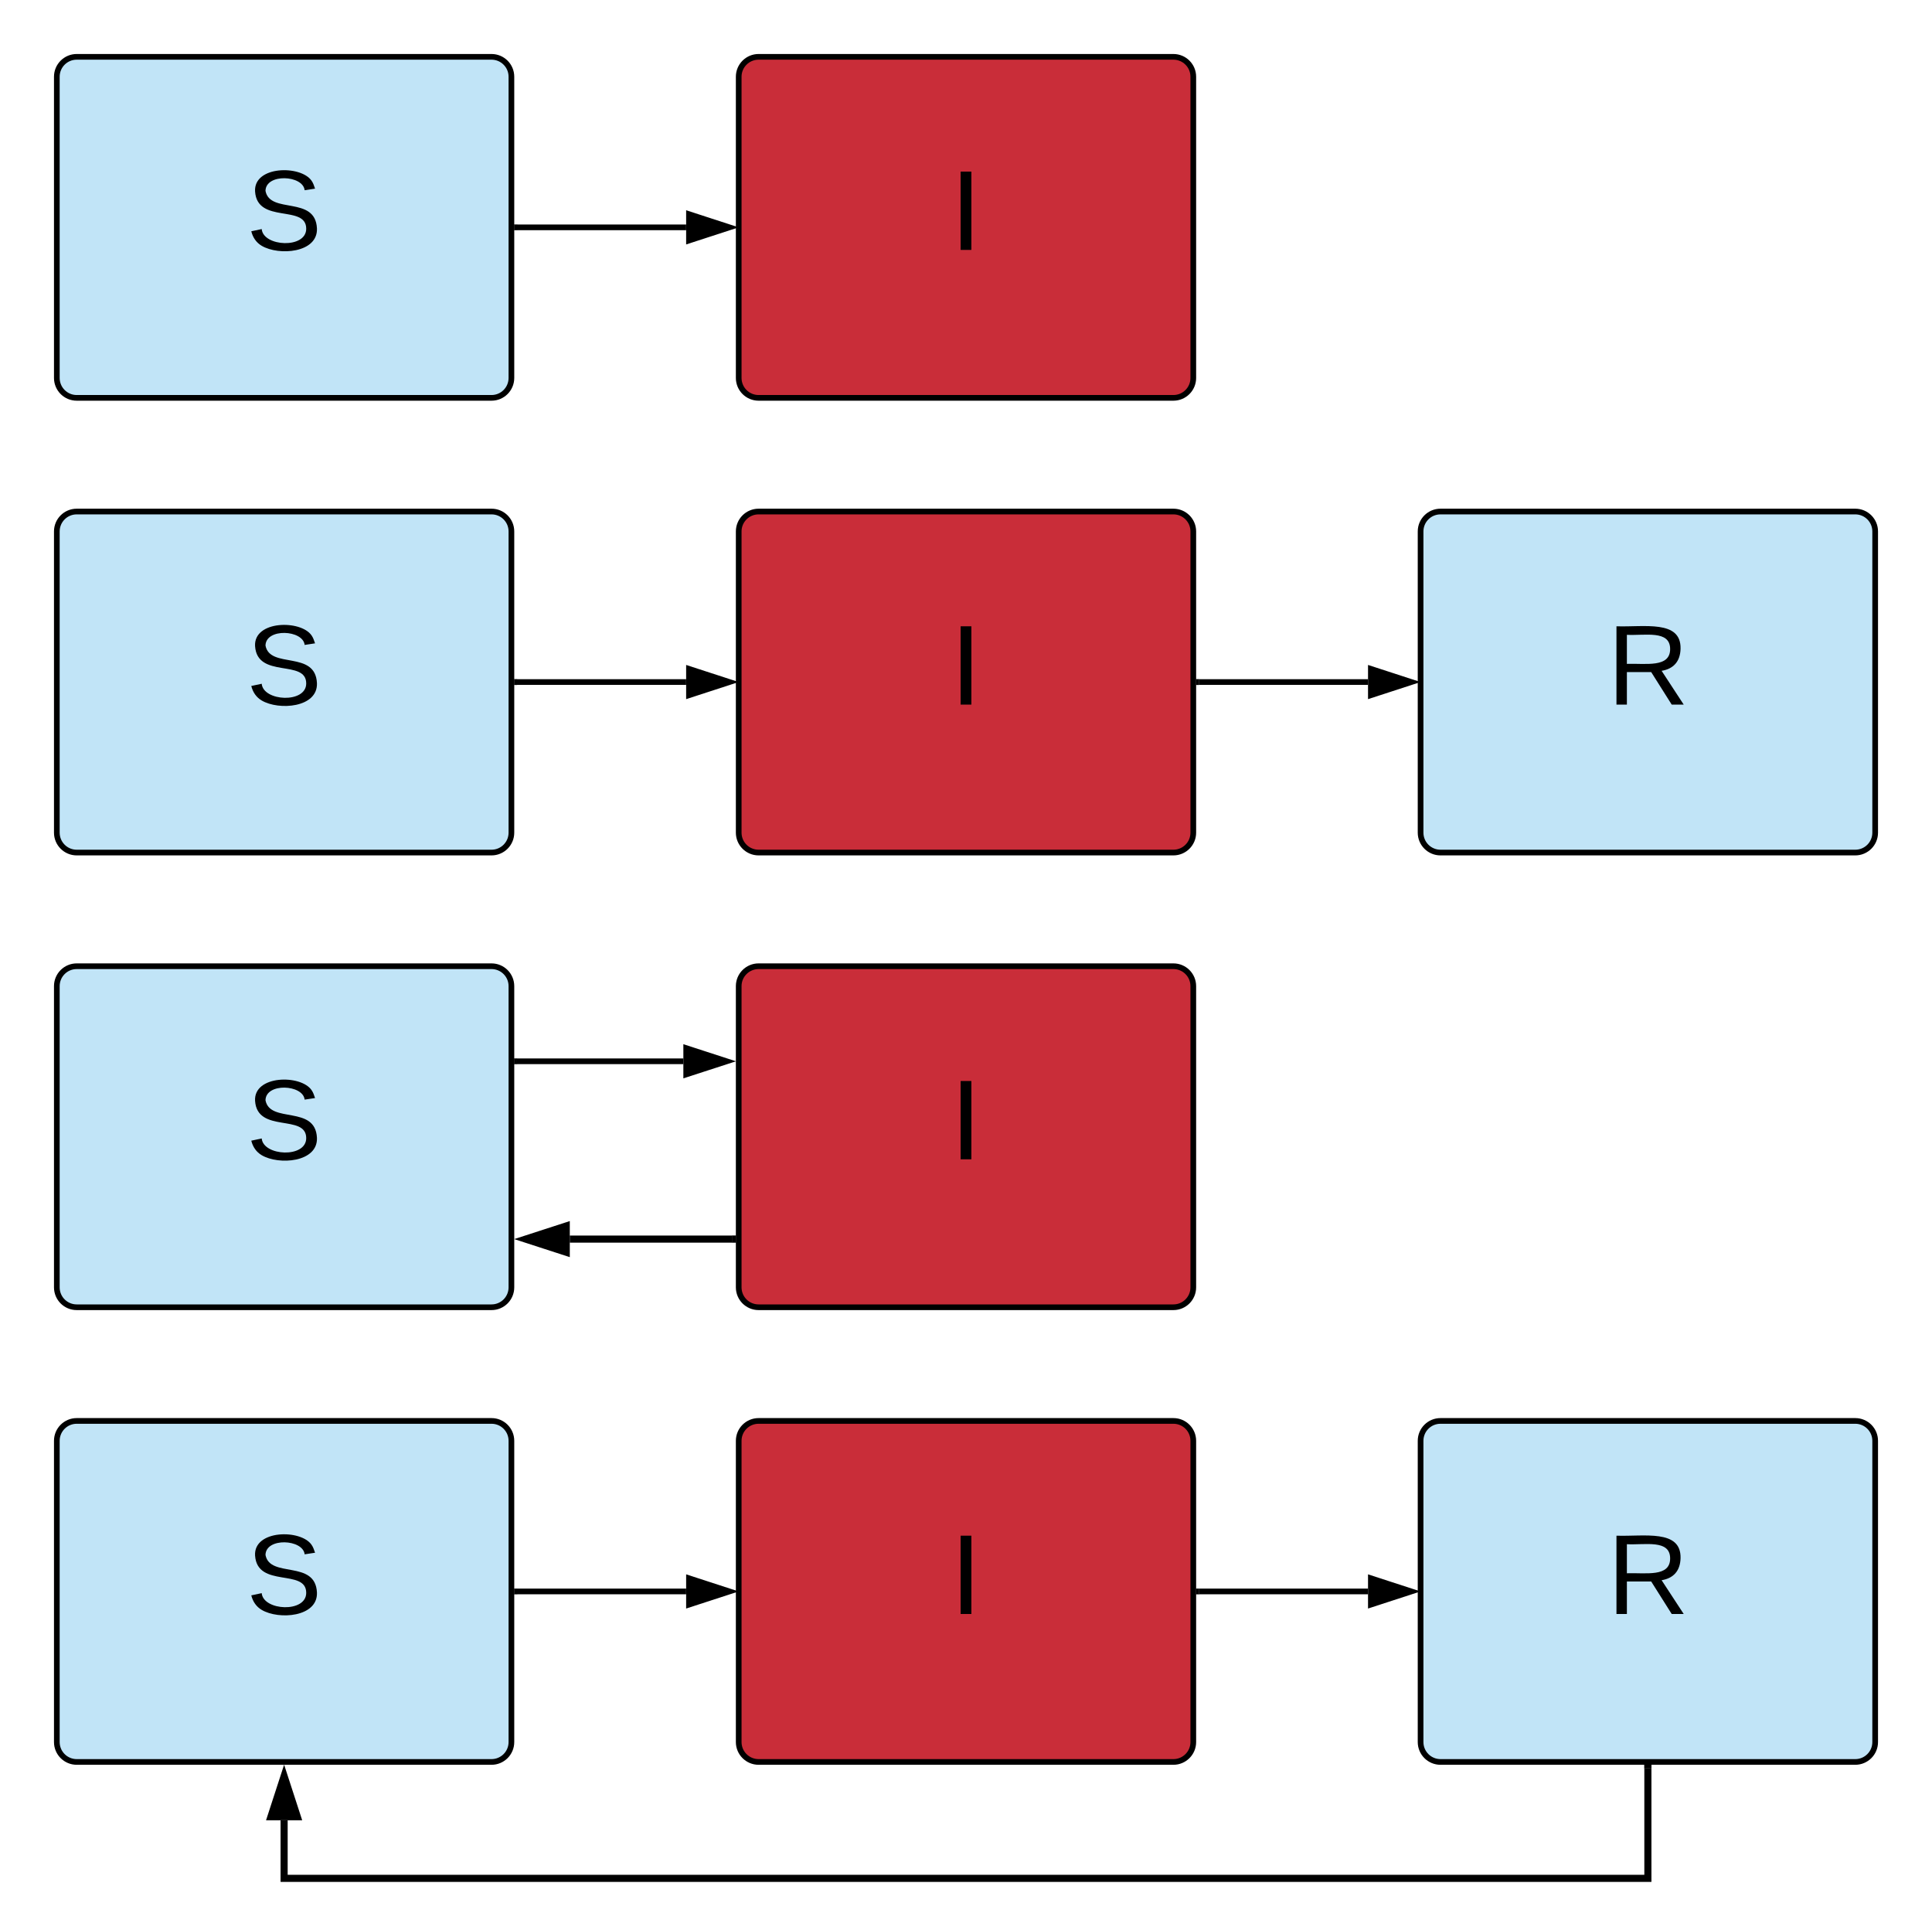
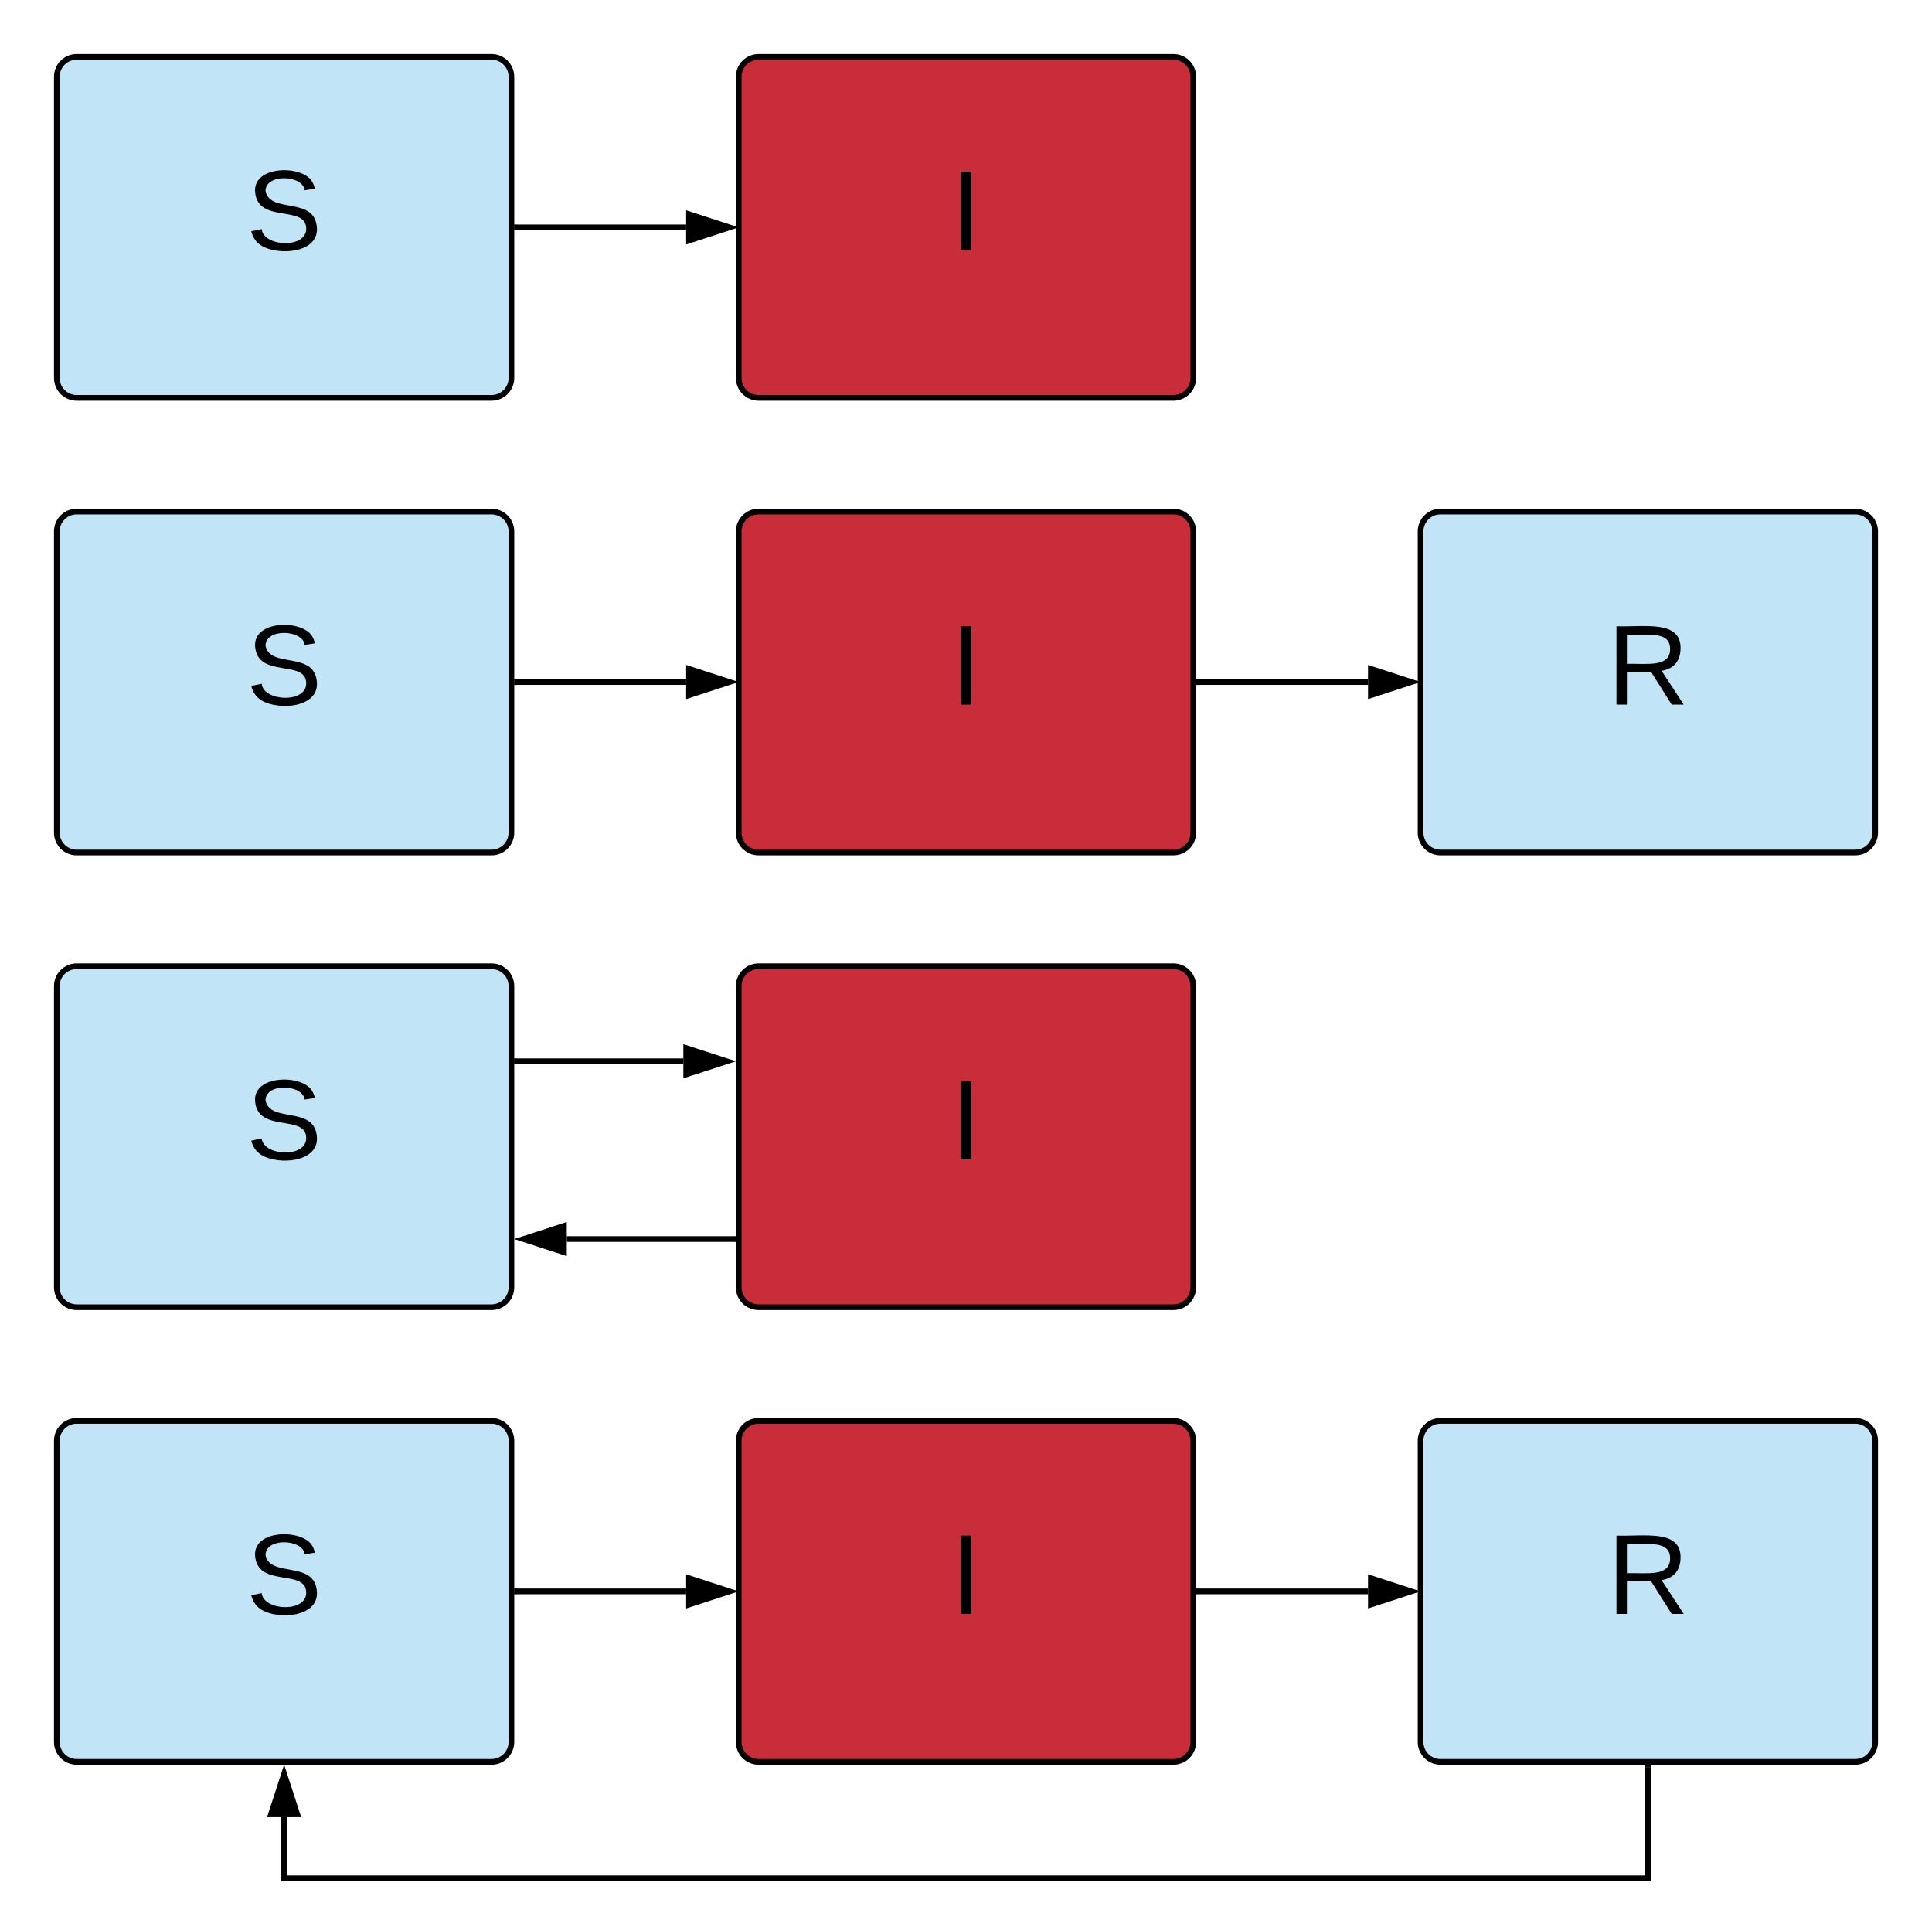
- <svg xmlns="http://www.w3.org/2000/svg" xmlns:ns1="lucid" xmlns:xlink="http://www.w3.org/1999/xlink" width="680" height="674.46">
+ <svg xmlns="http://www.w3.org/2000/svg" xmlns:ns1="lucid" xmlns:xlink="http://www.w3.org/1999/xlink" width="680" height="671.96">
  <g transform="translate(-60 -20)" ns1:page-tab-id="wg60UFXosrZE">
    <path d="M0 0h1870.4v1323.2H0z" fill="#fff" />
    <path d="M80 47a7 7 0 0 1 7-7h146a7 7 0 0 1 7 7v106a7 7 0 0 1-7 7H87a7 7 0 0 1-7-7z" stroke="#000" stroke-width="2" fill="#c1e4f7" />
    <use xlink:href="#a" transform="matrix(1,0,0,1,85,45) translate(61.66667 62.9375)" />
    <path d="M320 47a7 7 0 0 1 7-7h146a7 7 0 0 1 7 7v106a7 7 0 0 1-7 7H327a7 7 0 0 1-7-7z" stroke="#000" stroke-width="2" fill="#c92d39" />
    <use xlink:href="#b" transform="matrix(1,0,0,1,325,45) translate(69.44444 62.9375)" />
    <path d="M241.96 100h59.54" stroke="#000" stroke-width="2" fill="none" />
    <path d="M241.98 101h-1.02v-2h1.02z" stroke="#000" stroke-width=".05" />
    <path d="M316.76 100l-14.26 4.64v-9.28z" stroke="#000" stroke-width="2" />
    <path d="M80 207a7 7 0 0 1 7-7h146a7 7 0 0 1 7 7v106a7 7 0 0 1-7 7H87a7 7 0 0 1-7-7z" stroke="#000" stroke-width="2" fill="#c1e4f7" />
    <use xlink:href="#a" transform="matrix(1,0,0,1,85,205) translate(61.66667 62.9375)" />
    <path d="M320 207a7 7 0 0 1 7-7h146a7 7 0 0 1 7 7v106a7 7 0 0 1-7 7H327a7 7 0 0 1-7-7z" stroke="#000" stroke-width="2" fill="#c92d39" />
    <use xlink:href="#b" transform="matrix(1,0,0,1,325,205) translate(69.44444 62.9375)" />
    <path d="M560 207a7 7 0 0 1 7-7h146a7 7 0 0 1 7 7v106a7 7 0 0 1-7 7H567a7 7 0 0 1-7-7z" stroke="#000" stroke-width="2" fill="#c1e4f7" />
    <use xlink:href="#c" transform="matrix(1,0,0,1,565,205) translate(60.61111 62.9375)" />
    <path d="M241.96 260h59.54" stroke="#000" stroke-width="2" fill="none" />
    <path d="M241.98 261h-1.02v-2h1.02z" stroke="#000" stroke-width=".05" />
    <path d="M316.76 260l-14.26 4.64v-9.28z" stroke="#000" stroke-width="2" />
    <path d="M481.96 260h59.54" stroke="#000" stroke-width="2" fill="none" />
    <path d="M481.98 261h-1.02v-2h1.02z" stroke="#000" stroke-width=".05" />
    <path d="M556.76 260l-14.26 4.64v-9.28z" stroke="#000" stroke-width="2" />
    <path d="M80 367a7 7 0 0 1 7-7h146a7 7 0 0 1 7 7v106a7 7 0 0 1-7 7H87a7 7 0 0 1-7-7z" stroke="#000" stroke-width="2" fill="#c1e4f7" />
    <use xlink:href="#a" transform="matrix(1,0,0,1,85,365) translate(61.66667 62.9375)" />
    <path d="M320 367a7 7 0 0 1 7-7h146a7 7 0 0 1 7 7v106a7 7 0 0 1-7 7H327a7 7 0 0 1-7-7z" stroke="#000" stroke-width="2" fill="#c92d39" />
    <use xlink:href="#b" transform="matrix(1,0,0,1,325,365) translate(69.44444 62.9375)" />
    <path d="M241.94 393.45h58.58" stroke="#000" stroke-width="2" fill="none" />
    <path d="M241.96 394.45h-1.02v-2h1.02z" stroke="#000" stroke-width=".05" />
    <path d="M315.8 393.45l-14.28 4.63v-9.27z" stroke="#000" stroke-width="2" />
    <path d="M80 527a7 7 0 0 1 7-7h146a7 7 0 0 1 7 7v106a7 7 0 0 1-7 7H87a7 7 0 0 1-7-7z" stroke="#000" stroke-width="2" fill="#c1e4f7" />
    <use xlink:href="#a" transform="matrix(1,0,0,1,85,525) translate(61.66667 62.9375)" />
    <path d="M320 527a7 7 0 0 1 7-7h146a7 7 0 0 1 7 7v106a7 7 0 0 1-7 7H327a7 7 0 0 1-7-7z" stroke="#000" stroke-width="2" fill="#c92d39" />
    <use xlink:href="#b" transform="matrix(1,0,0,1,325,525) translate(69.44444 62.9375)" />
    <path d="M560 527a7 7 0 0 1 7-7h146a7 7 0 0 1 7 7v106a7 7 0 0 1-7 7H567a7 7 0 0 1-7-7z" stroke="#000" stroke-width="2" fill="#c1e4f7" />
    <use xlink:href="#c" transform="matrix(1,0,0,1,565,525) translate(60.61111 62.9375)" />
    <path d="M241.96 580h59.54" stroke="#000" stroke-width="2" fill="none" />
    <path d="M241.98 581h-1.02v-2h1.02z" stroke="#000" stroke-width=".05" />
    <path d="M316.76 580l-14.26 4.64v-9.28z" stroke="#000" stroke-width="2" />
    <path d="M481.96 580h59.54" stroke="#000" stroke-width="2" fill="none" />
    <path d="M481.98 581h-1.02v-2h1.02z" stroke="#000" stroke-width=".05" />
    <path d="M556.76 580l-14.26 4.64v-9.28z" stroke="#000" stroke-width="2" />
-     <path d="M317.82 456.02h-57.27" stroke="#000" stroke-width="2.5" fill="none" />
-     <path d="M319.07 457.27h-1.28v-2.5h1.27z" stroke="#000" stroke-width=".05" />
-     <path d="M245.03 456.02l14.27-4.63v9.26z" stroke="#000" stroke-width="2.5" />
-     <path d="M640 642.2v38.76H160v-20.44" stroke="#000" stroke-width="2.5" fill="none" />
-     <path d="M641.25 642.24h-2.5v-1.28h2.5z" stroke="#000" stroke-width=".05" />
-     <path d="M160 645l4.64 14.27h-9.28z" stroke="#000" stroke-width="2.5" />
+     <path d="M318.07 456.02H259.5" stroke="#000" stroke-width="2" fill="none" />
+     <path d="M319.07 457.02h-1.02v-2h1.02z" stroke="#000" stroke-width=".05" />
+     <path d="M244.22 456.02l14.27-4.63v9.26z" stroke="#000" stroke-width="2" />
+     <path d="M640 641.96v39H160v-21.5" stroke="#000" stroke-width="2" fill="none" />
+     <path d="M641 641.98h-2v-1.02h2z" stroke="#000" stroke-width=".05" />
+     <path d="M160 644.2l4.64 14.26h-9.28z" stroke="#000" stroke-width="2" />
    <defs>
      <path d="M185-189c-5-48-123-54-124 2 14 75 158 14 163 119 3 78-121 87-175 55-17-10-28-26-33-46l33-7c5 56 141 63 141-1 0-78-155-14-162-118-5-82 145-84 179-34 5 7 8 16 11 25" id="d" />
      <use transform="matrix(0.1111111,0,0,0.1111111,0,0)" xlink:href="#d" id="a" />
      <path d="M33 0v-248h34V0H33" id="e" />
      <use transform="matrix(0.1111111,0,0,0.1111111,0,0)" xlink:href="#e" id="b" />
      <path d="M233-177c-1 41-23 64-60 70L243 0h-38l-65-103H63V0H30v-248c88 3 205-21 203 71zM63-129c60-2 137 13 137-47 0-61-80-42-137-45v92" id="f" />
      <use transform="matrix(0.1111111,0,0,0.1111111,0,0)" xlink:href="#f" id="c" />
    </defs>
  </g>
</svg>
